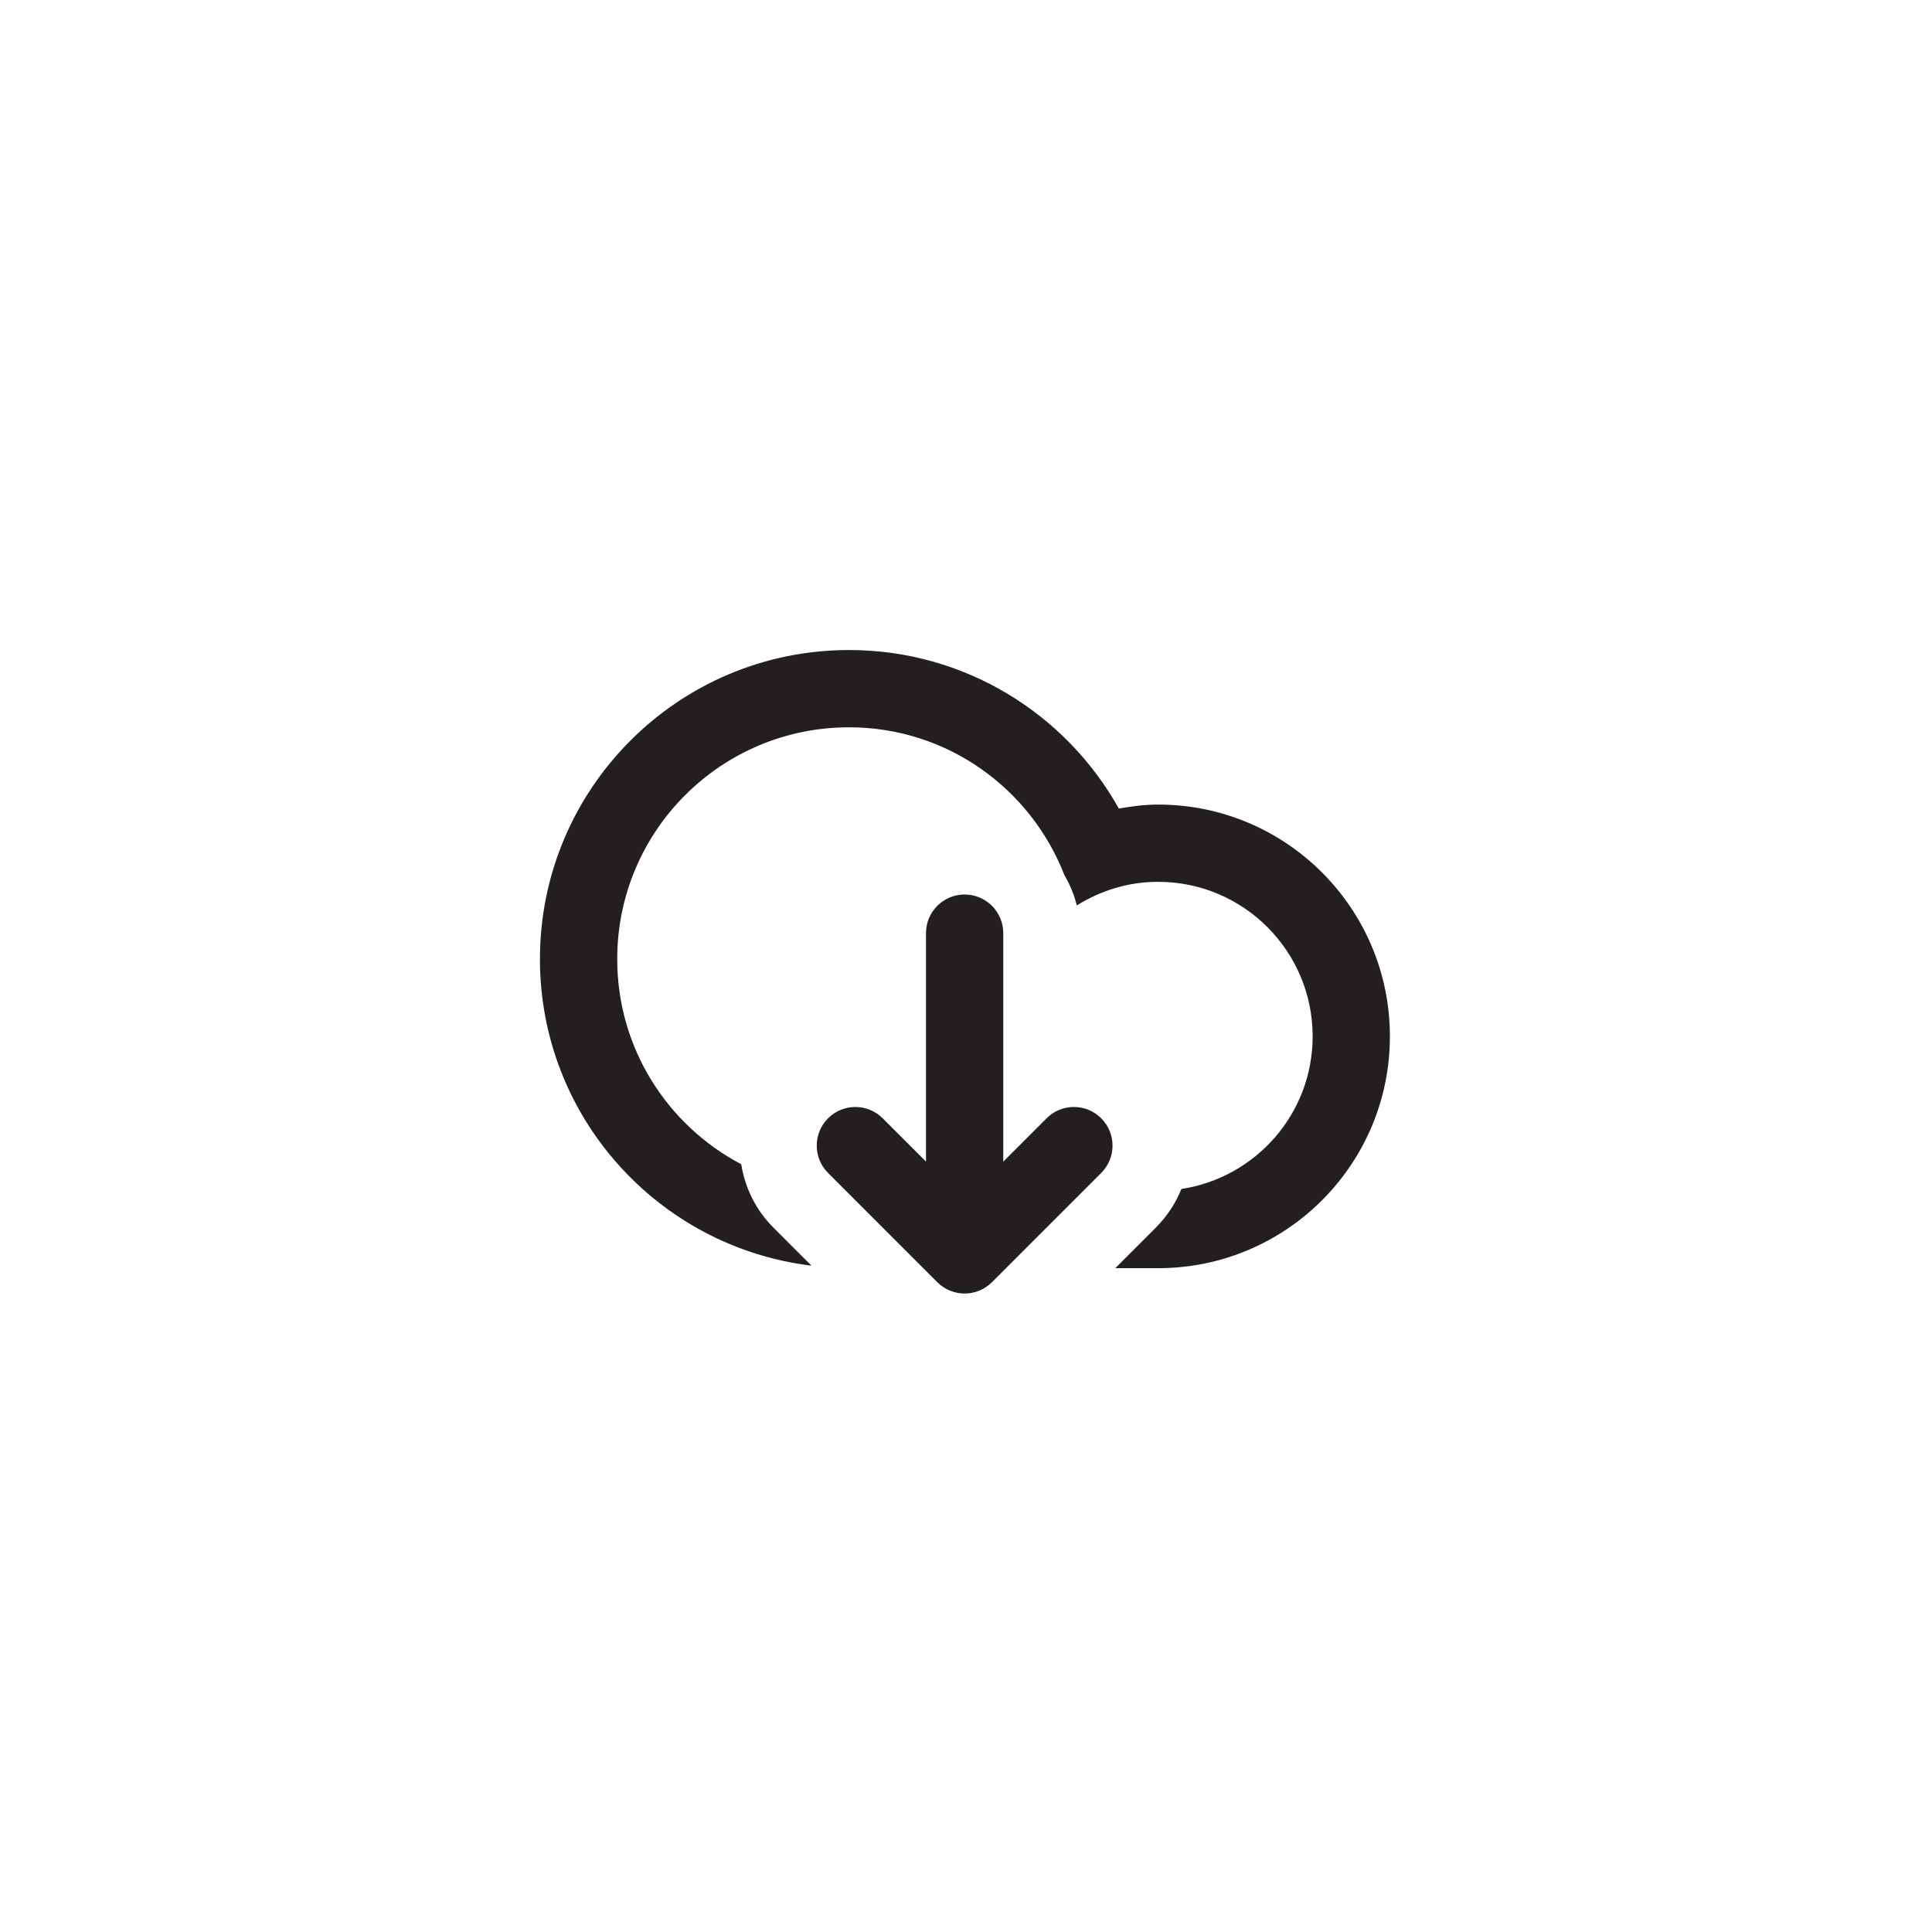
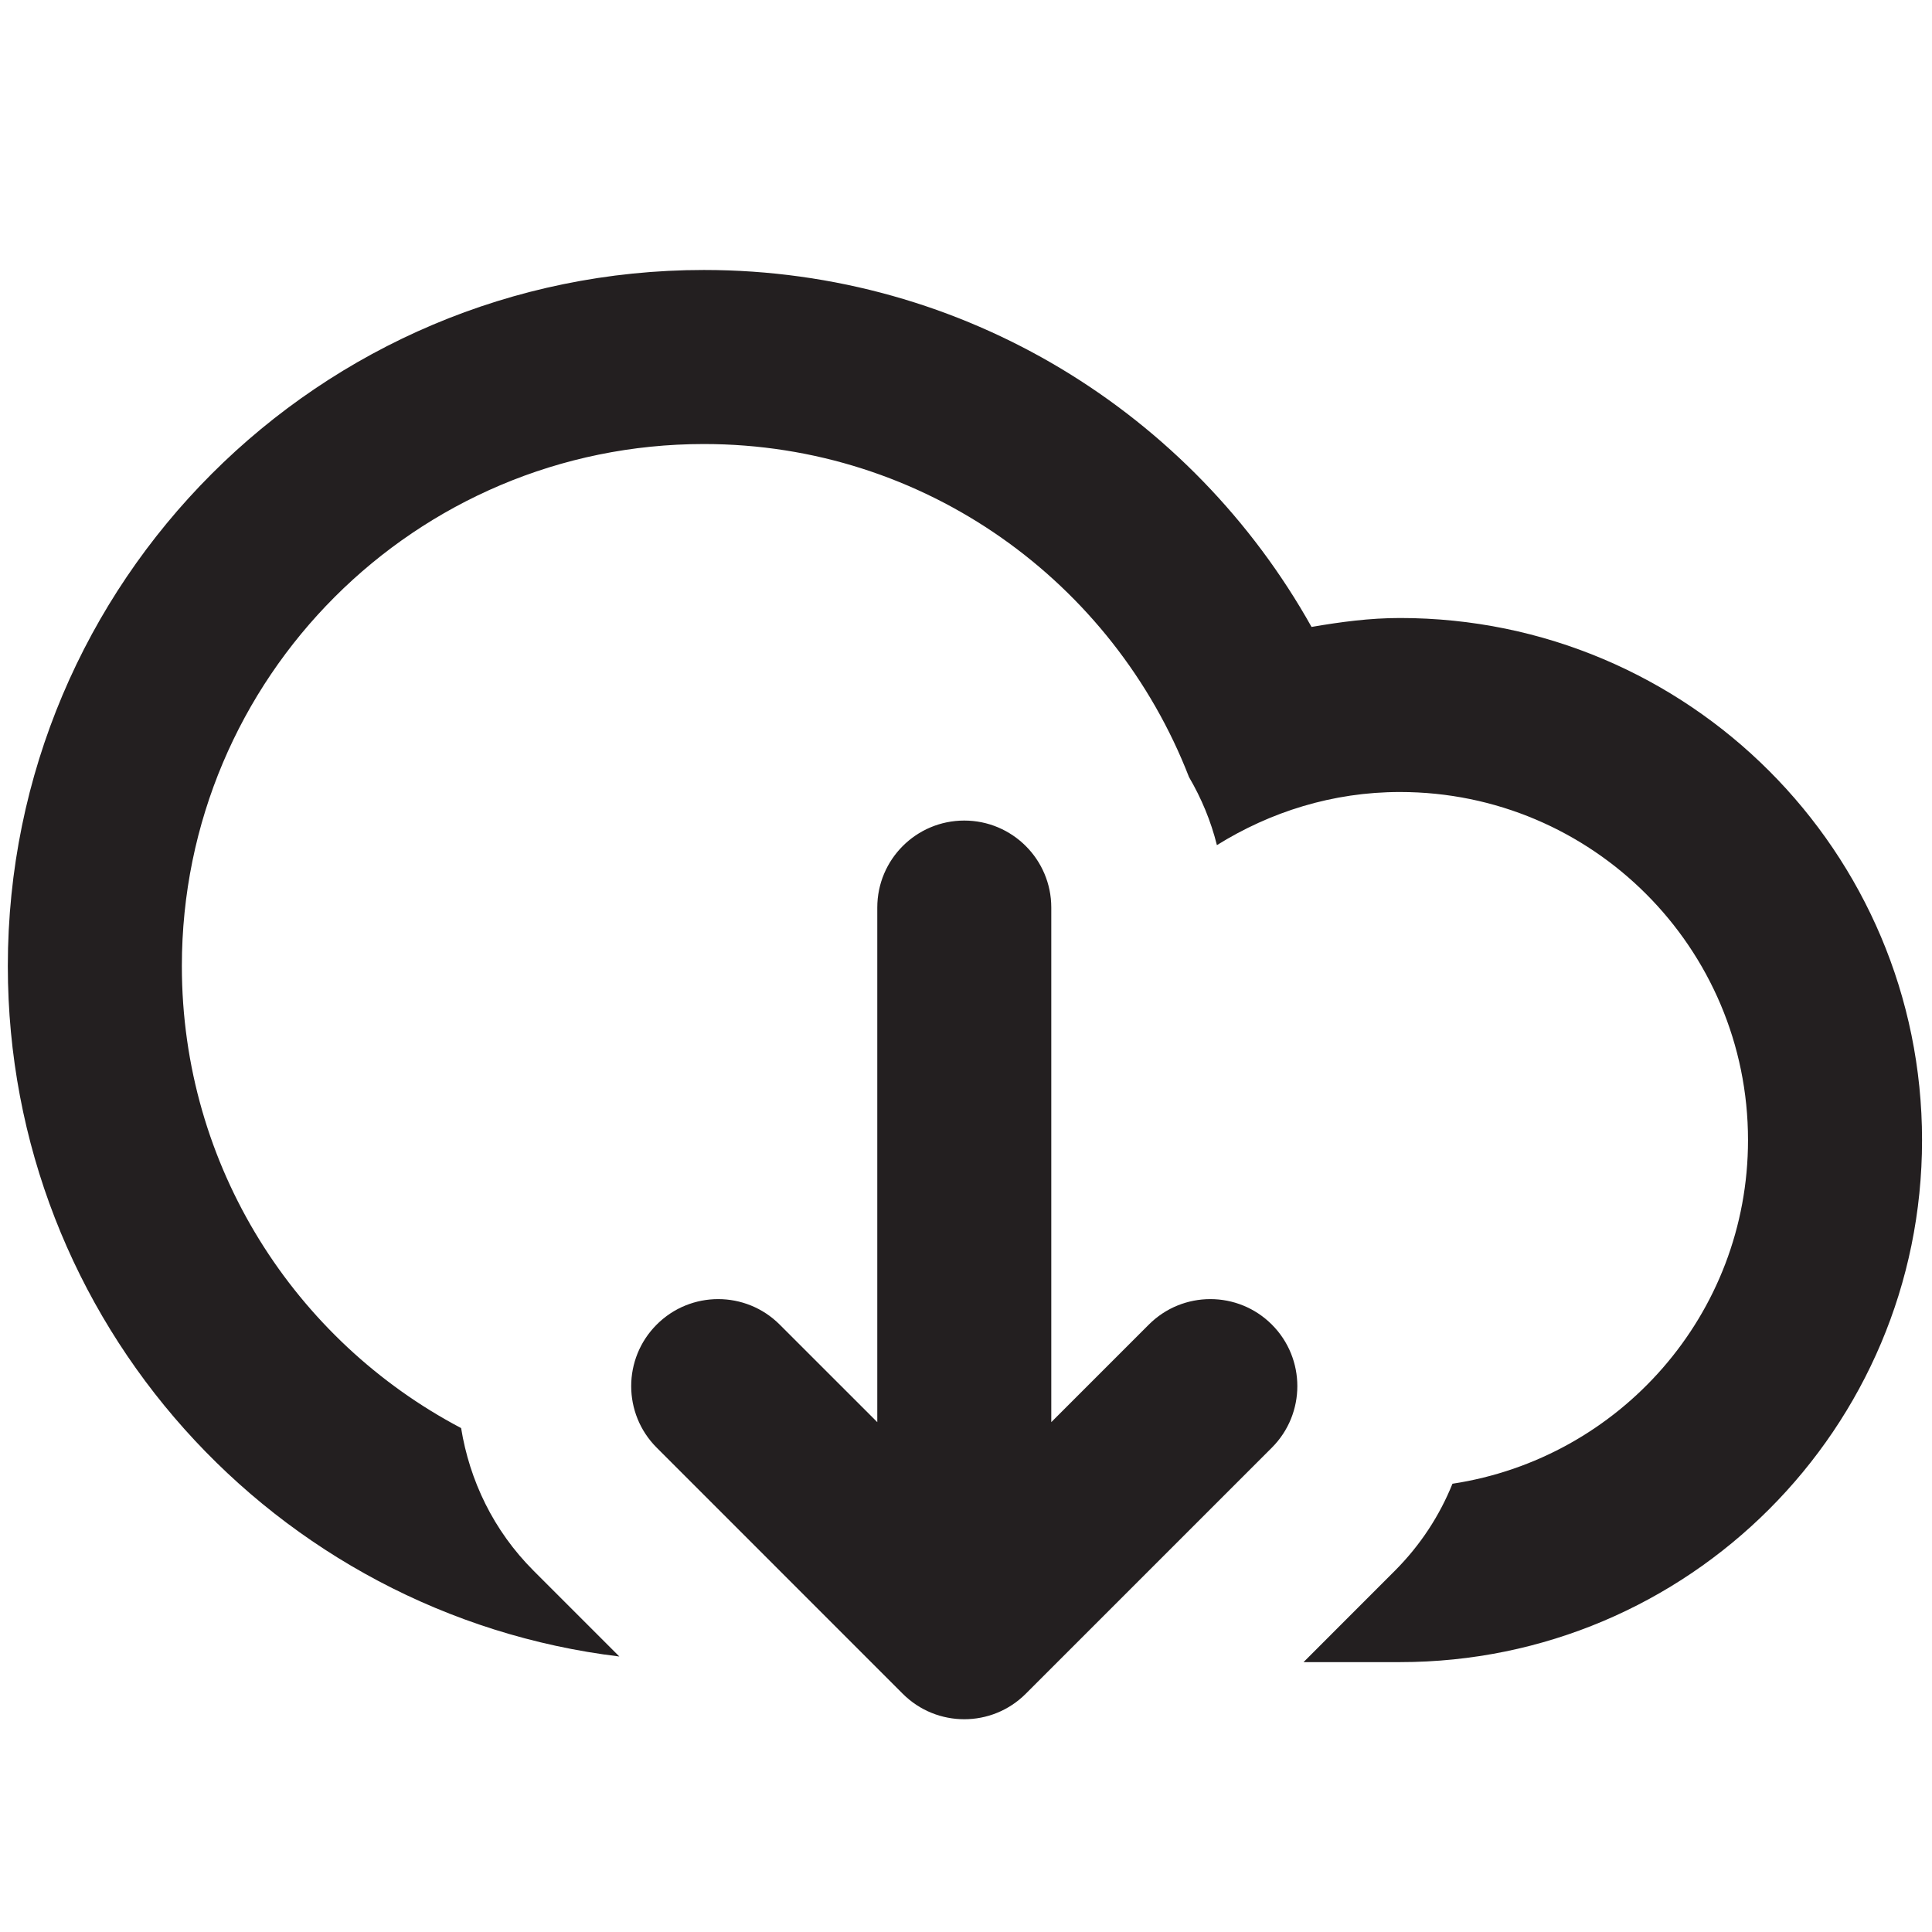
<svg xmlns="http://www.w3.org/2000/svg" version="1.1" id="Layer_1" x="0px" y="0px" width="100px" height="100px" viewBox="0 0 100 100" enable-background="new 0 0 100 100" xml:space="preserve">
-   <path fill-rule="evenodd" clip-rule="evenodd" fill="#231F20" d="M59.943,65.641c-0.518,0-1.287,0-2.217,0l2.101-2.102  c0.589-0.59,1.029-1.271,1.322-1.998c3.844-0.584,6.793-3.893,6.793-7.898c0-4.418-3.581-8-7.999-8  c-1.549,0-2.982,0.458-4.207,1.221c-0.139-0.559-0.358-1.08-0.641-1.564c-1.738-4.475-6.061-7.655-11.15-7.655  c-6.627,0-11.998,5.371-11.998,11.998c0,4.612,2.604,8.61,6.418,10.618c0.195,1.201,0.74,2.354,1.666,3.279l1.971,1.971  c-7.917-0.959-14.055-7.691-14.055-15.868c0-8.835,7.162-15.998,15.998-15.998c6.004,0,11.229,3.312,13.965,8.204  c0.664-0.114,1.336-0.205,2.033-0.205c6.627,0,11.998,5.372,11.998,12C71.941,60.268,66.57,65.641,59.943,65.641z M45.687,57.883  l2.243,2.242V48.298c0-1.104,0.895-1.999,1.999-1.999s2,0.895,2,1.999v11.827l2.242-2.242c0.78-0.781,2.048-0.781,2.828,0  s0.78,2.047,0,2.828l-5.656,5.656c-0.78,0.781-2.047,0.781-2.828,0l-5.655-5.656c-0.781-0.781-0.781-2.047,0-2.828  C43.64,57.102,44.906,57.102,45.687,57.883z" />
+   <defs id="defs7" />
+   <path d="m 72.463,86.032 c -1.167,0 -2.898,0 -4.993,0 l 4.732,-4.734 c 1.326,-1.329 2.317,-2.862 2.977,-4.5 8.657,-1.315 15.298,-8.767 15.298,-17.787 0,-9.95 -8.065,-18.017 -18.015,-18.017 -3.488,0 -6.716,1.031 -9.475,2.75 -0.313,-1.259 -0.806,-2.432 -1.444,-3.522 C 57.63,30.144 47.895,22.983 36.434,22.983 c -14.925,0 -27.021,12.096 -27.021,27.021 0,10.387 5.864,19.391 14.454,23.913 0.439,2.705 1.667,5.301 3.752,7.385 l 4.439,4.439 C 14.228,83.58 0.405,68.419 0.405,50.003 c 0,-19.897 16.13,-36.029 36.029,-36.029 13.522,0 25.289,7.459 31.451,18.476 1.495,-0.257 3.009,-0.462 4.579,-0.462 14.925,0 27.021,12.098 27.021,27.025 0,14.918 -12.096,27.018 -27.021,27.018 z M 40.357,68.561 45.408,73.61 V 46.974 c 0,-2.486 2.016,-4.502 4.502,-4.502 2.486,0 4.504,2.016 4.504,4.502 v 26.636 l 5.049,-5.049 c 1.757,-1.759 4.612,-1.759 6.369,0 1.757,1.759 1.757,4.61 0,6.369 l -12.738,12.738 c -1.757,1.759 -4.61,1.759 -6.369,0 L 33.99,74.93 c -1.759,-1.759 -1.759,-4.61 0,-6.369 1.757,-1.759 4.608,-1.759 6.367,0 z" id="path2" style="clip-rule:evenodd;fill:#231f20;fill-rule:evenodd;stroke-width:2.252" />
</svg>
